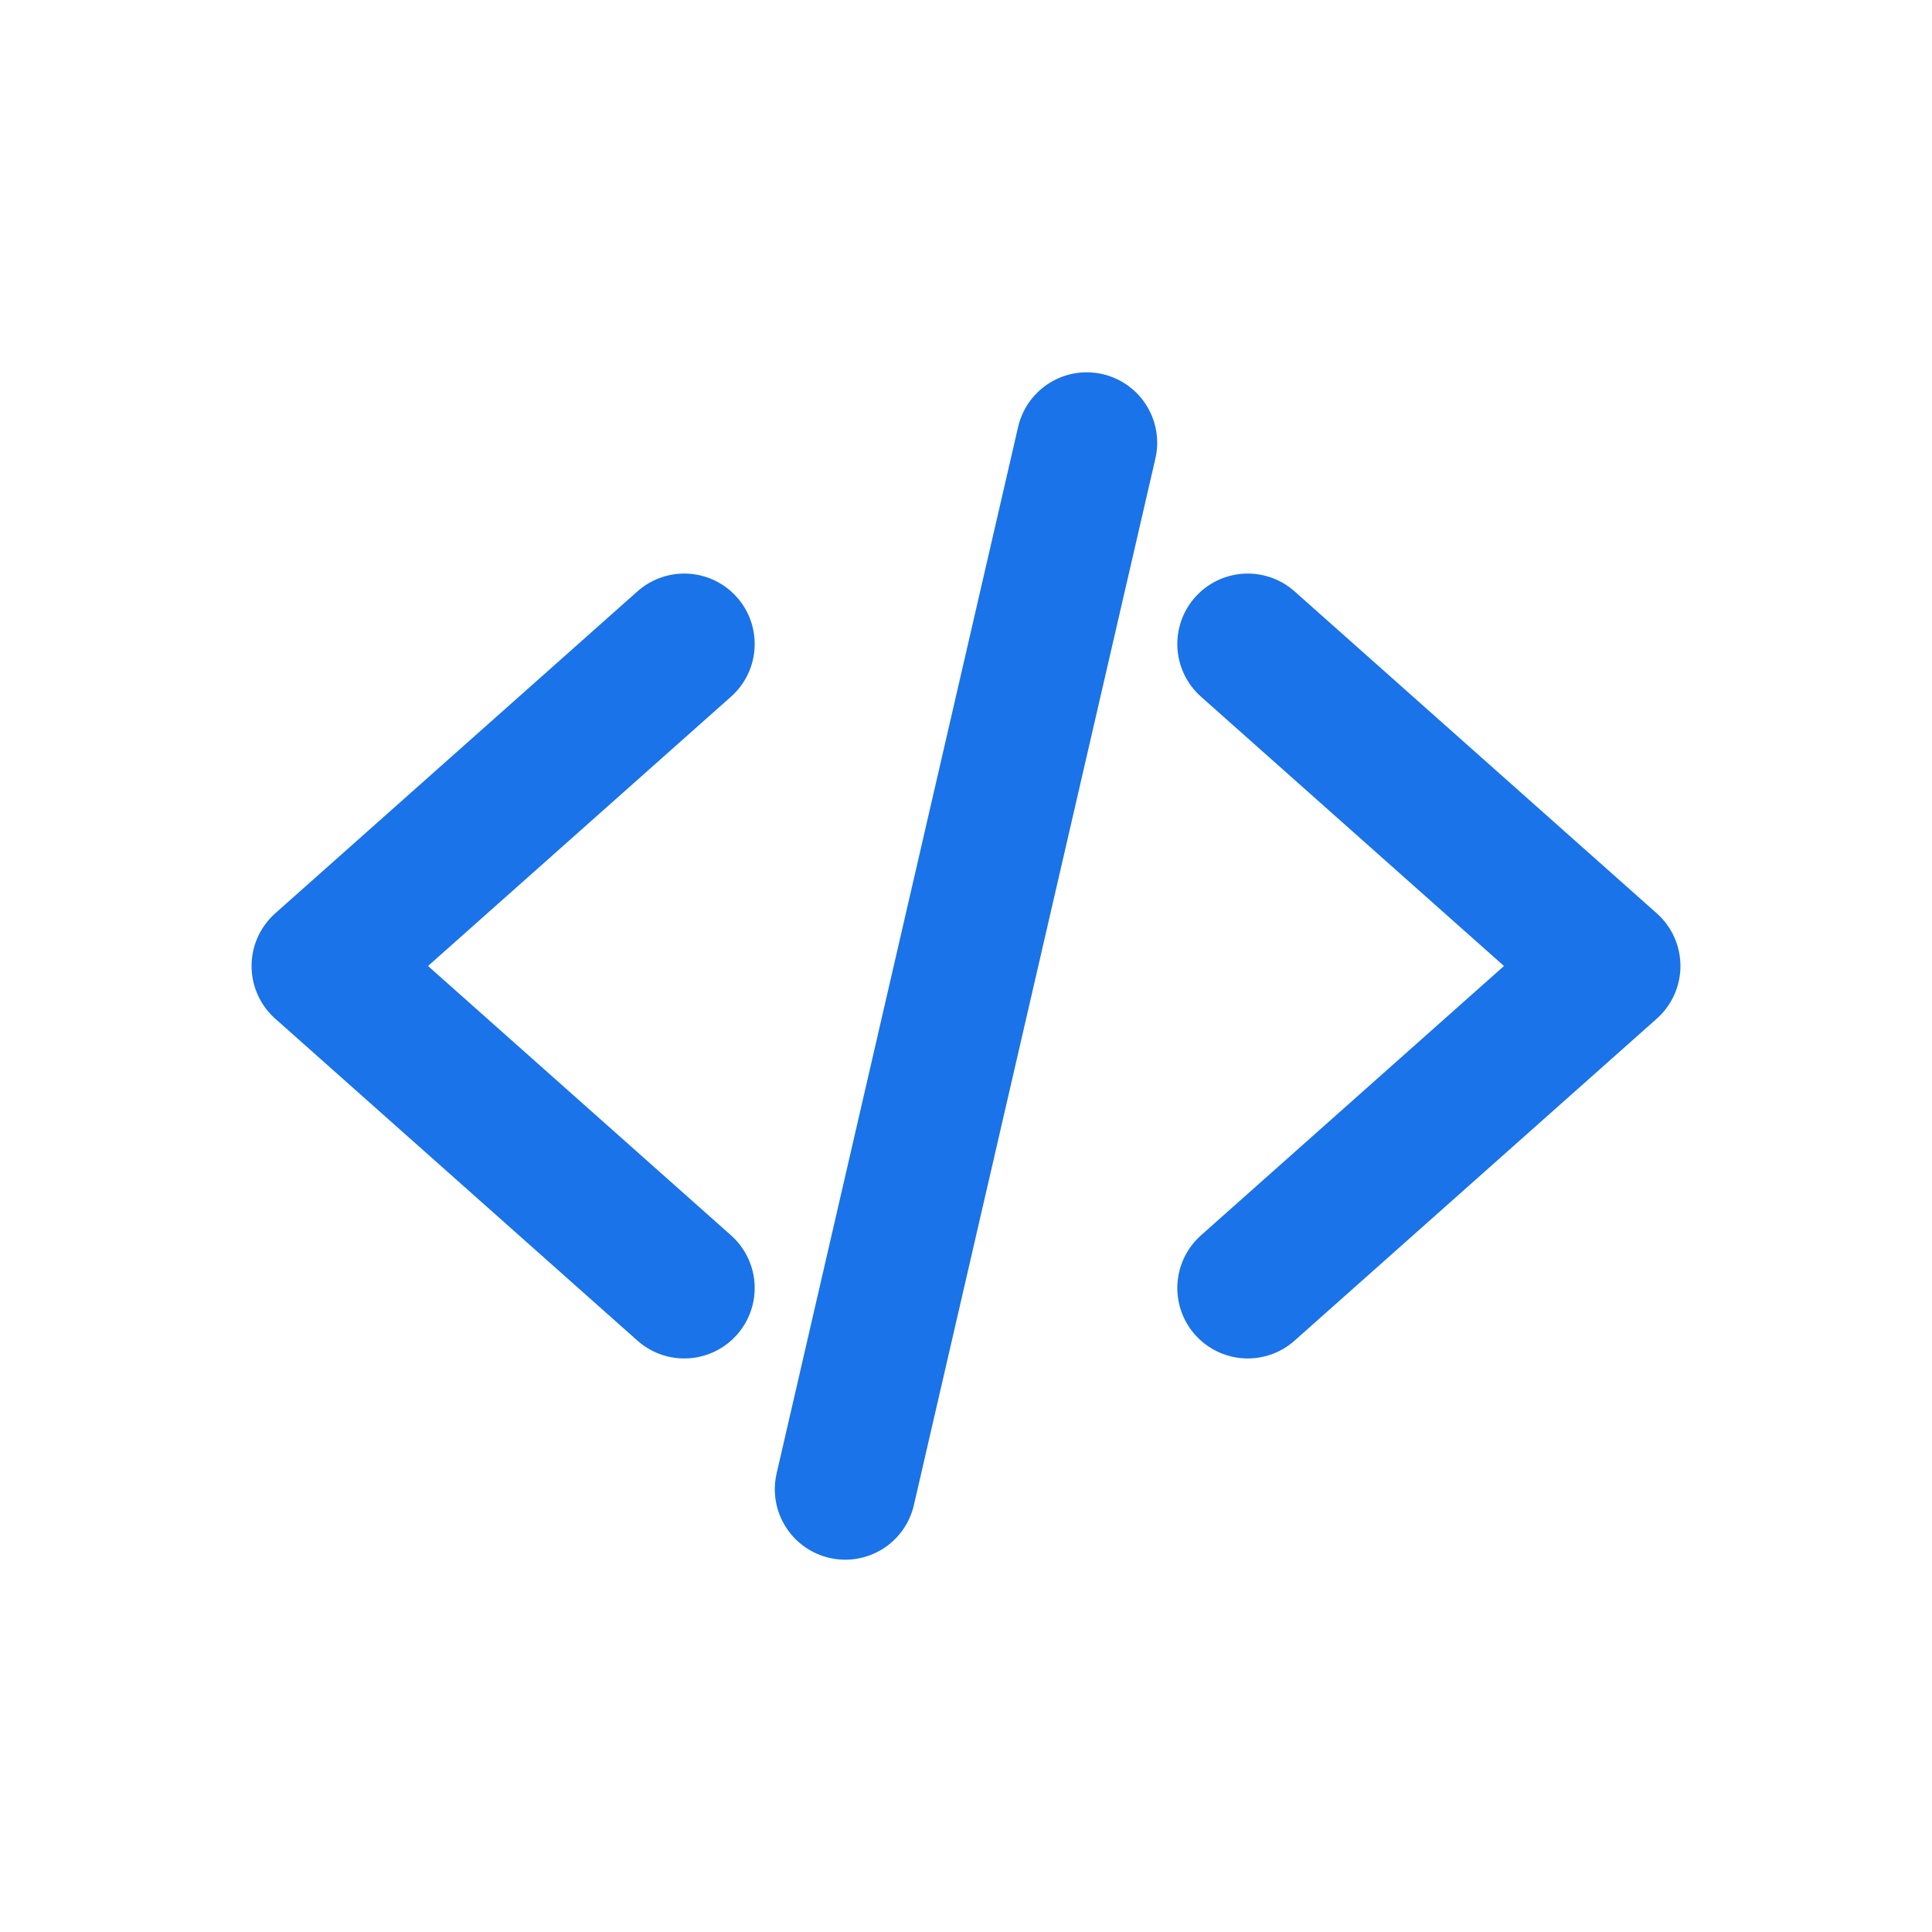
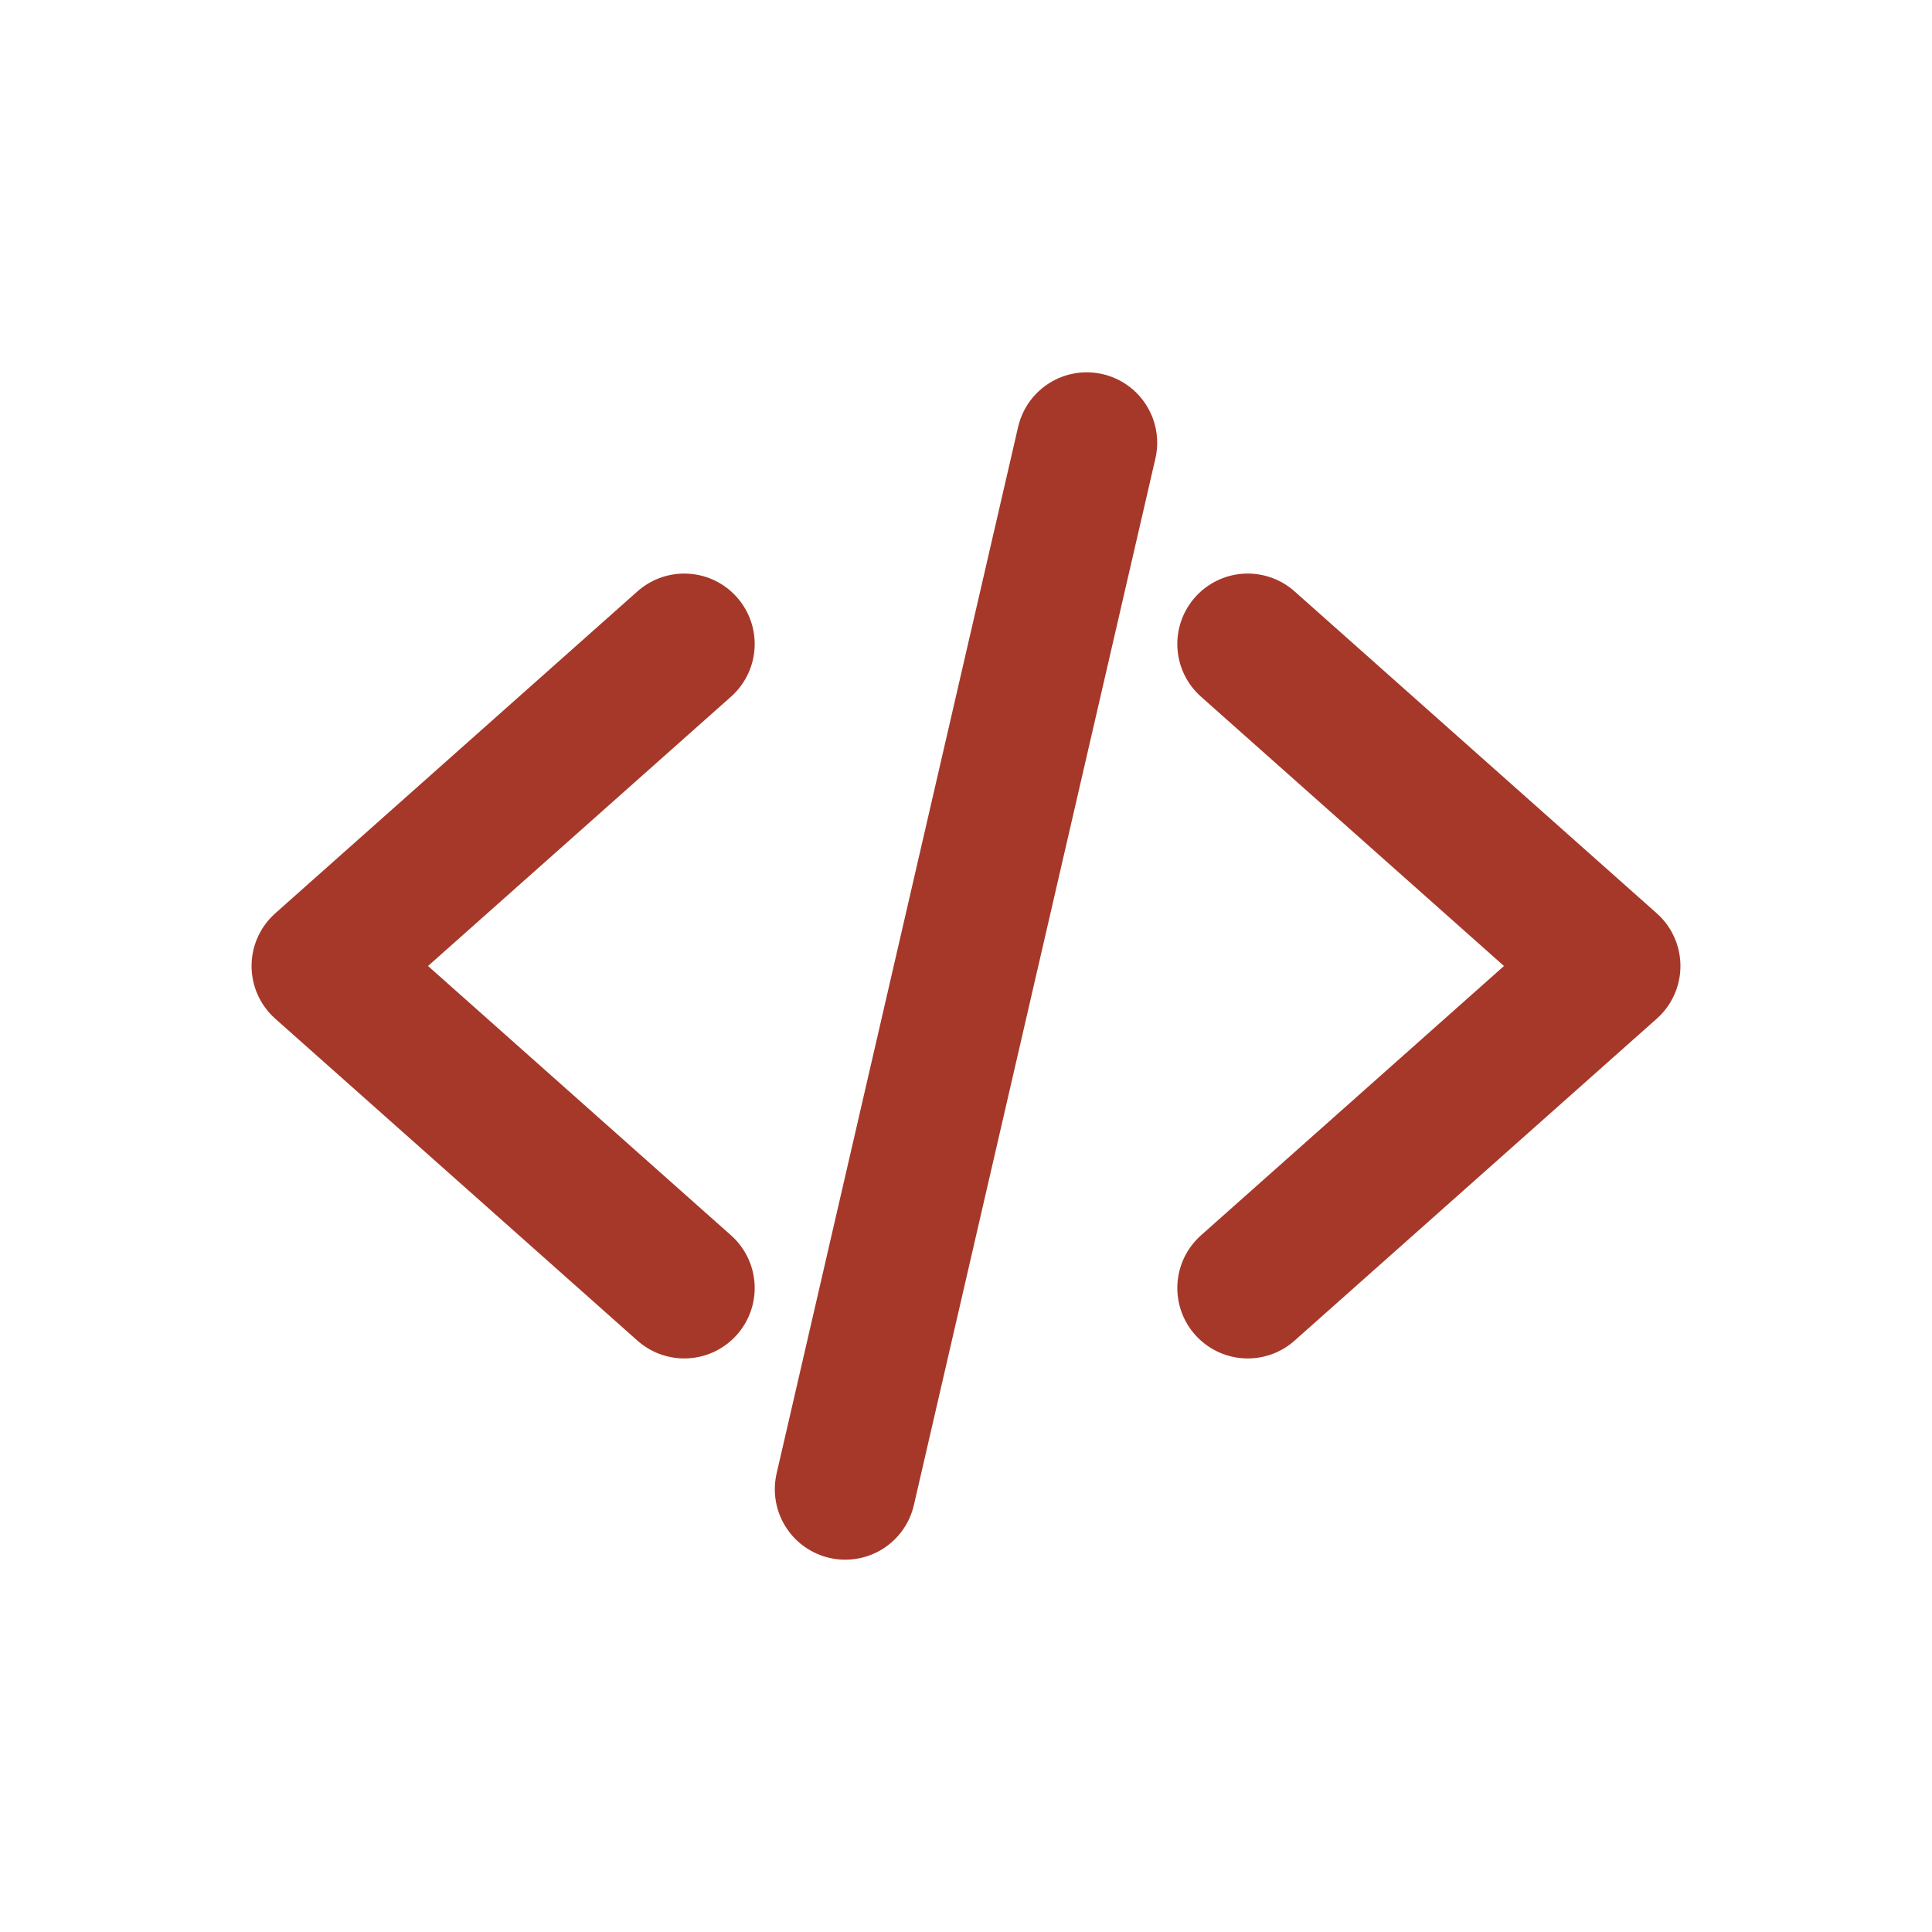
- <svg xmlns="http://www.w3.org/2000/svg" viewBox="0 0 24 24" role="img" aria-labelledby="title desc" style="color:#1A73E8">
+ <svg xmlns="http://www.w3.org/2000/svg" viewBox="0 0 24 24" role="img" aria-labelledby="title desc">
+   <style>svg{color:#A6382A}@media(prefers-color-scheme:dark){svg{color:#E18C7C}}</style>
  <g fill="none" stroke="currentColor" stroke-width="1.75" stroke-linecap="round" stroke-linejoin="round">
    <path d="M8.5 8 4 12l4.5 4" />
    <path d="M15.5 8 20 12l-4.5 4" />
    <path d="m13.5 5.5-3 13" />
  </g>
</svg>
